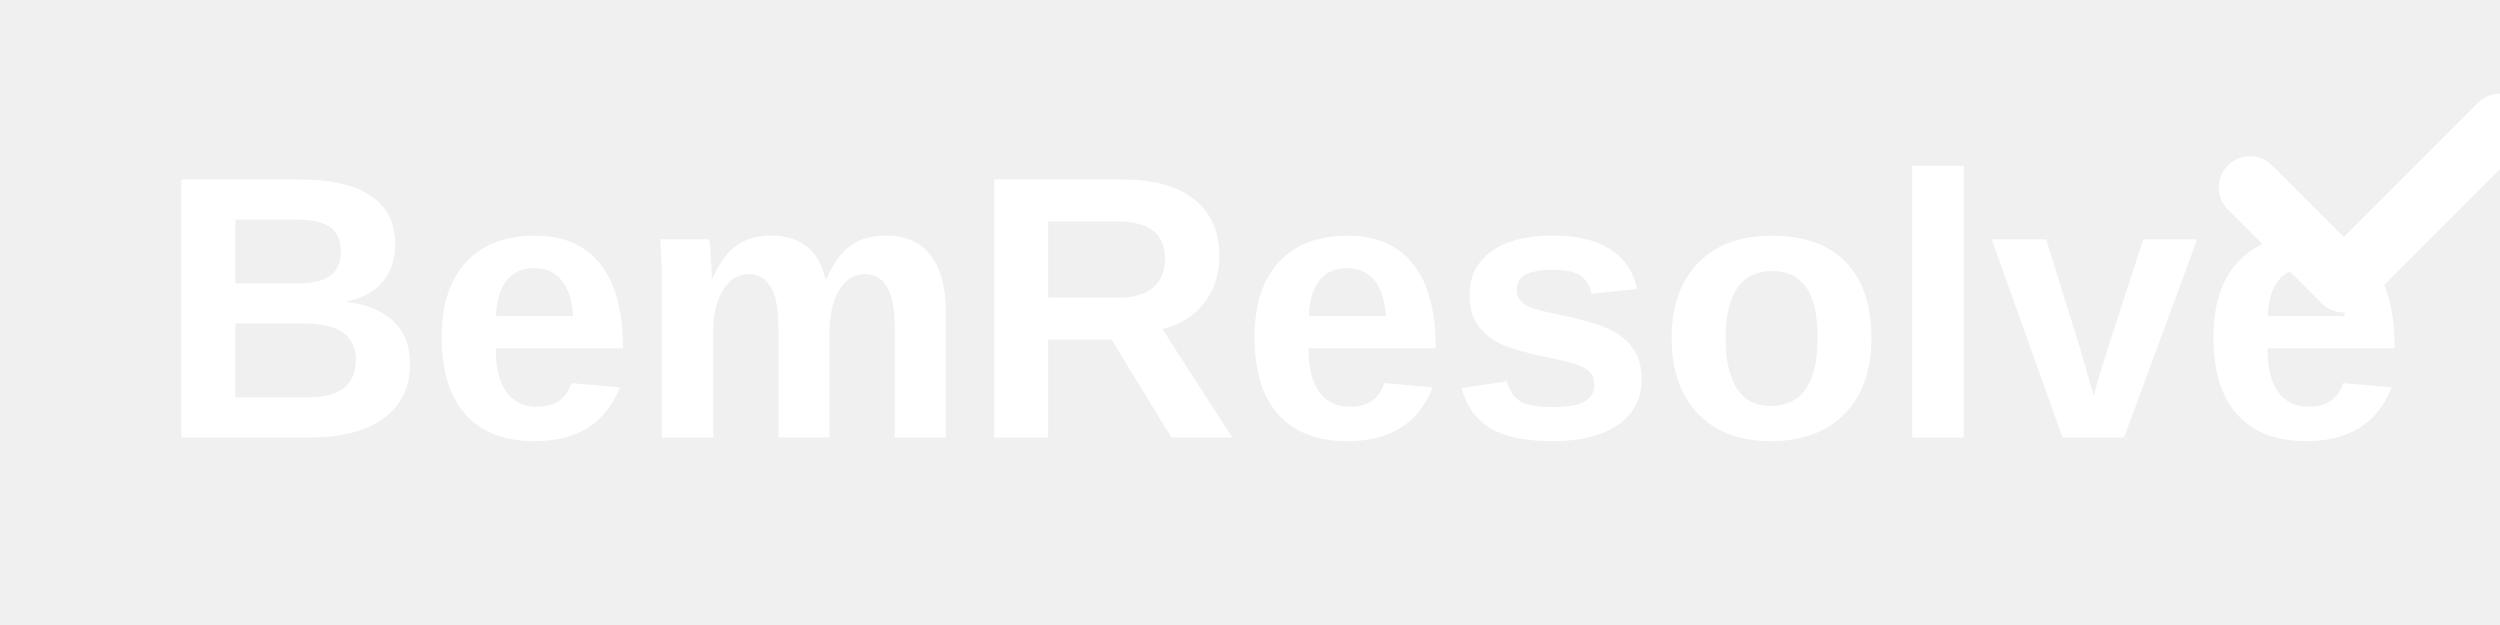
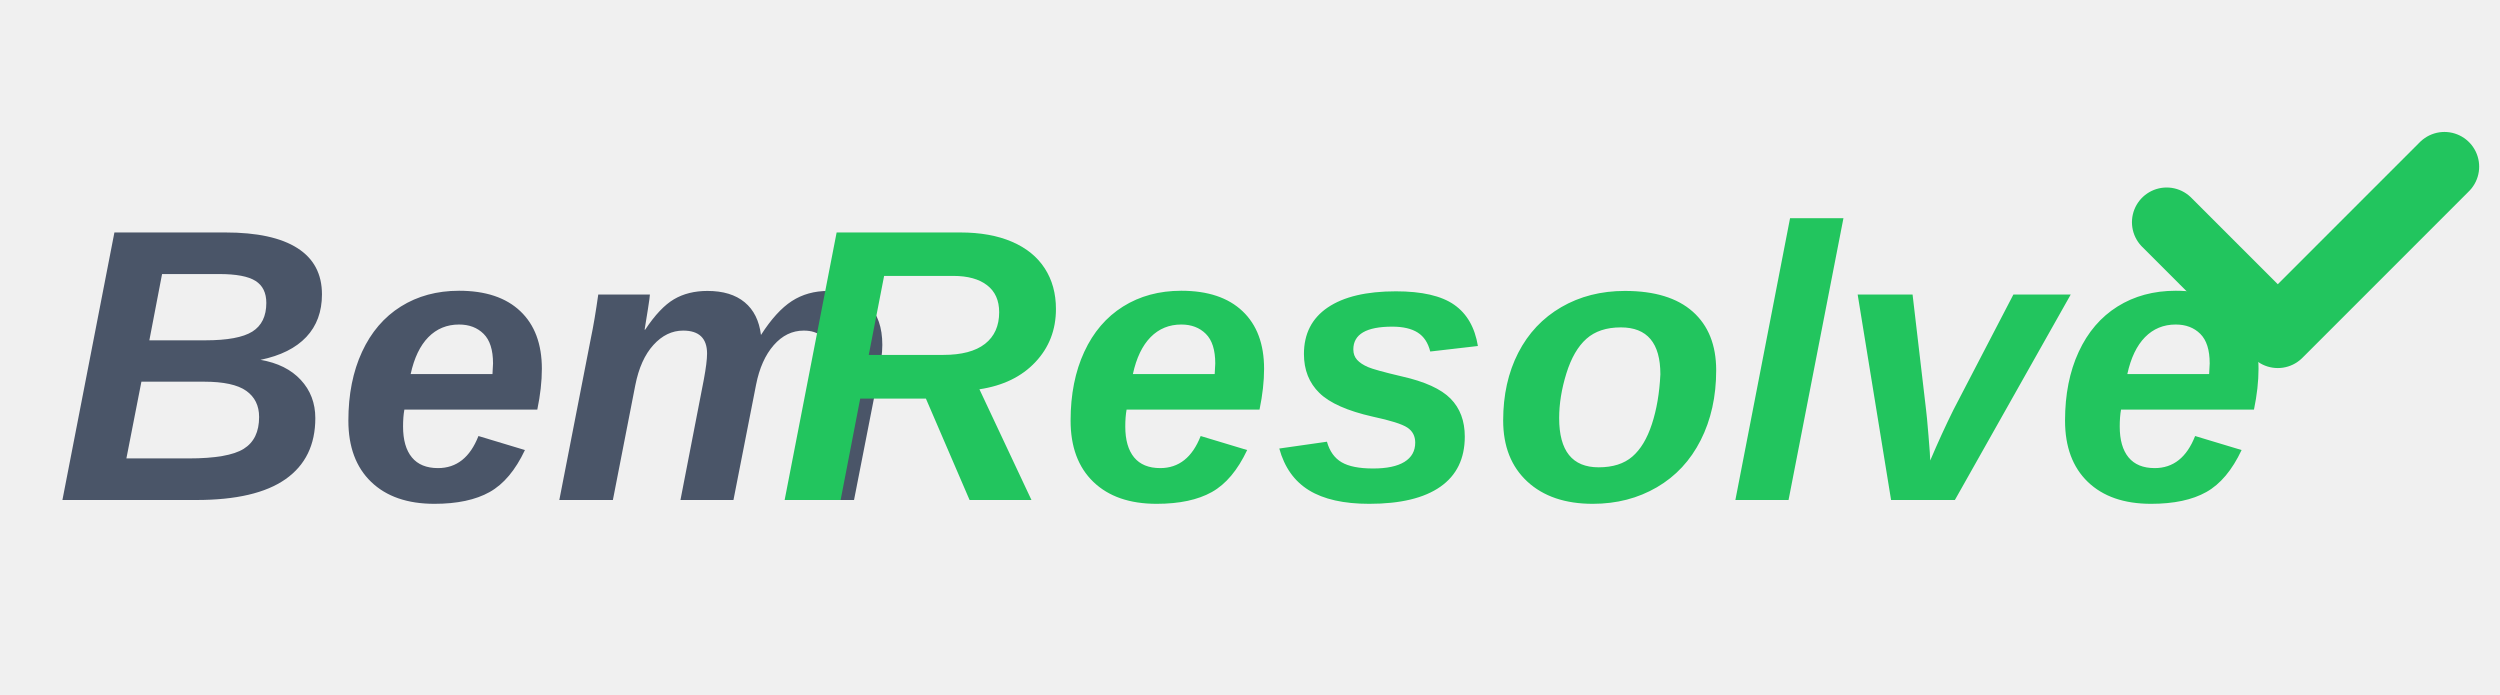
- <svg xmlns="http://www.w3.org/2000/svg" width="800" height="200" viewBox="0 0 800 200" fill="none">
-   <text x="50" y="140" font-family="Arial, sans-serif" font-size="120" font-weight="700" fill="white">
-     <tspan>BemResolve</tspan>
+ <svg xmlns="http://www.w3.org/2000/svg" width="900" height="250" viewBox="0 0 900 250" fill="none">
+   <text x="20" y="180" font-family="Arial, sans-serif" font-size="140" font-weight="700" font-style="italic" fill="#4A5568">
+     <tspan>Bem</tspan>
  </text>
-   <path d="M720 60 L750 90 L800 40" stroke="white" stroke-width="20" stroke-linecap="round" stroke-linejoin="round" fill="none" />
+   <text x="280" y="180" font-family="Arial, sans-serif" font-size="140" font-weight="700" font-style="italic" fill="#22c55e">
+     <tspan>Resolve</tspan>
+   </text>
+   <path d="M780 80 L820 120 L880 60" stroke="#22c55e" stroke-width="25" stroke-linecap="round" stroke-linejoin="round" fill="none" />
</svg>
